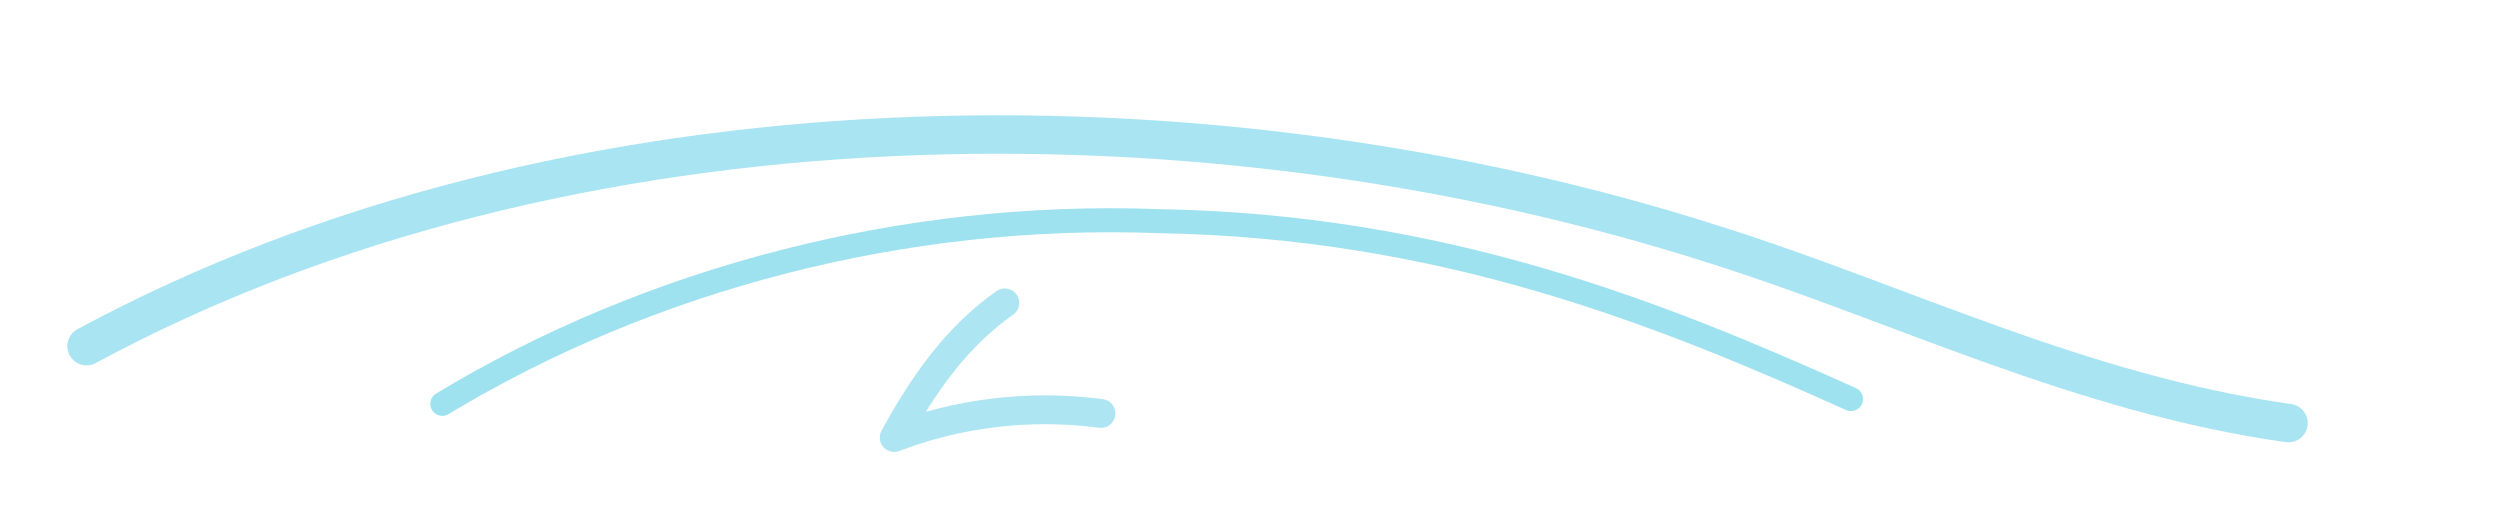
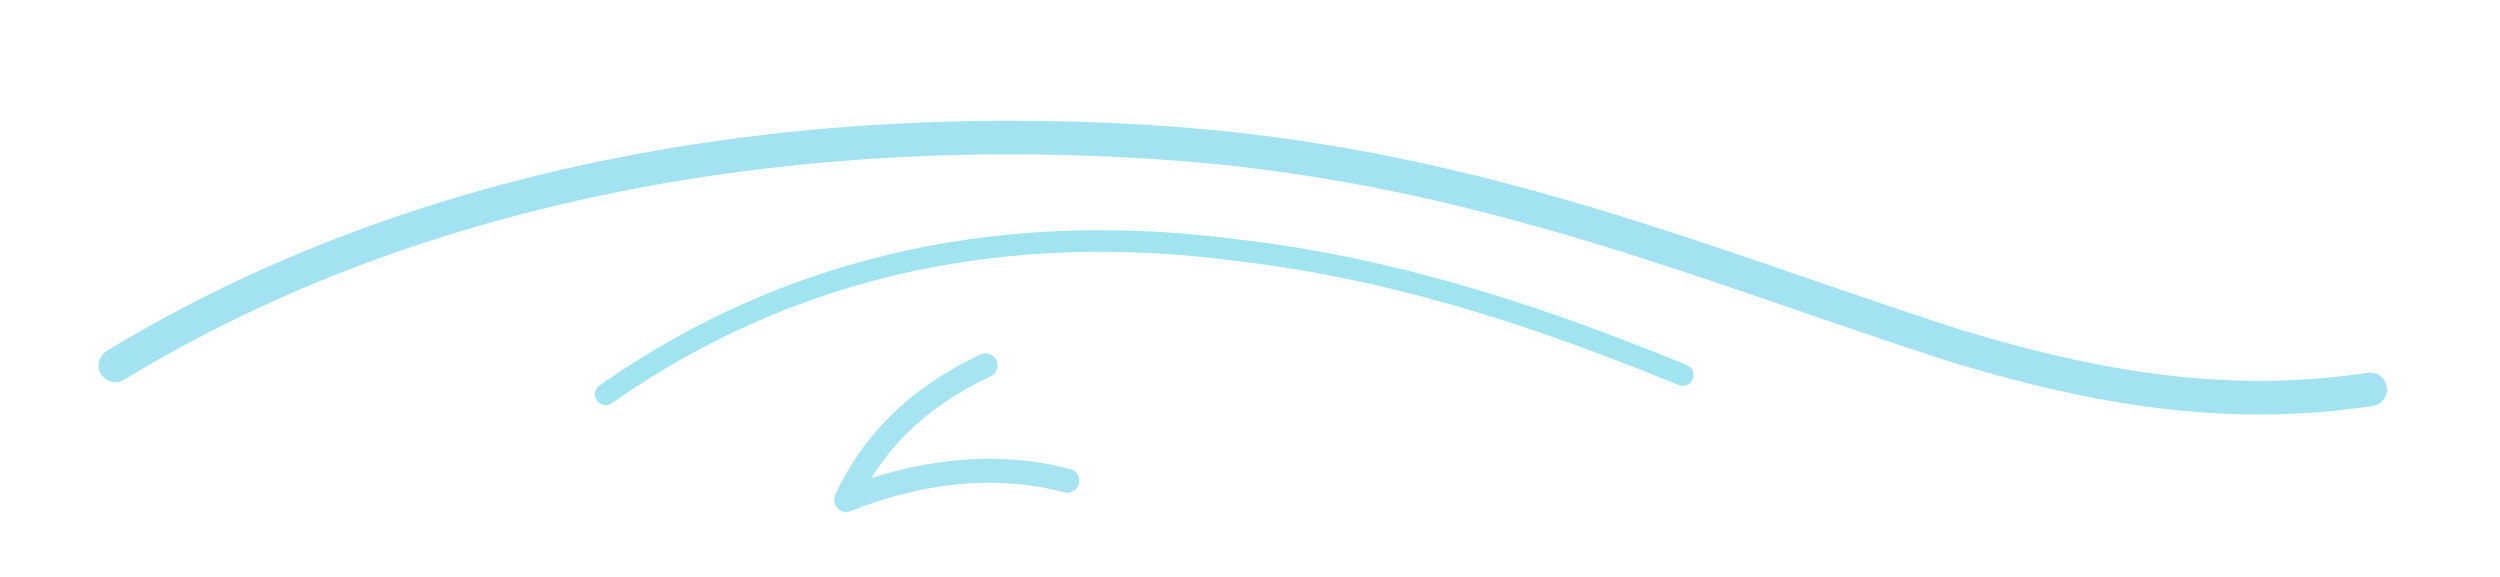
- <svg xmlns="http://www.w3.org/2000/svg" viewBox="0 0 520 110">
-   <path d="M18 72C118 18 251 17 357 51c38 12 76 31 119 37" fill="none" stroke="#53c9e6" stroke-width="8" stroke-linecap="round" opacity=".50" />
-   <path d="M92 84c43-26 96-40 149-38 59 1 104 19 144 37" fill="none" stroke="#79d7ea" stroke-width="5" stroke-linecap="round" opacity=".72" />
-   <path d="M209 63c-10 7-17 17-23 28 13-5 28-7 43-5" fill="none" stroke="#53c9e6" stroke-width="6" stroke-linecap="round" stroke-linejoin="round" opacity=".48" />
+ <svg xmlns="http://www.w3.org/2000/svg" viewBox="0 0 520 120">
+   <path d="M24 76            C88 37 168 24 246 30            C309 35 357 56 407 72            C440 82 466 85 493 81" fill="none" stroke="#55cbe5" stroke-width="7" stroke-linecap="round" opacity=".55" />
+   <path d="M126 82            C166 54 211 46 257 52            C292 56 323 67 350 78" fill="none" stroke="#78d9e8" stroke-width="4.5" stroke-linecap="round" opacity=".7" />
+   <path d="M205 76            C190 83 181 93 176 104            C191 98 207 96 222 100" fill="none" stroke="#55cbe5" stroke-width="5" stroke-linecap="round" stroke-linejoin="round" opacity=".52" />
</svg>
